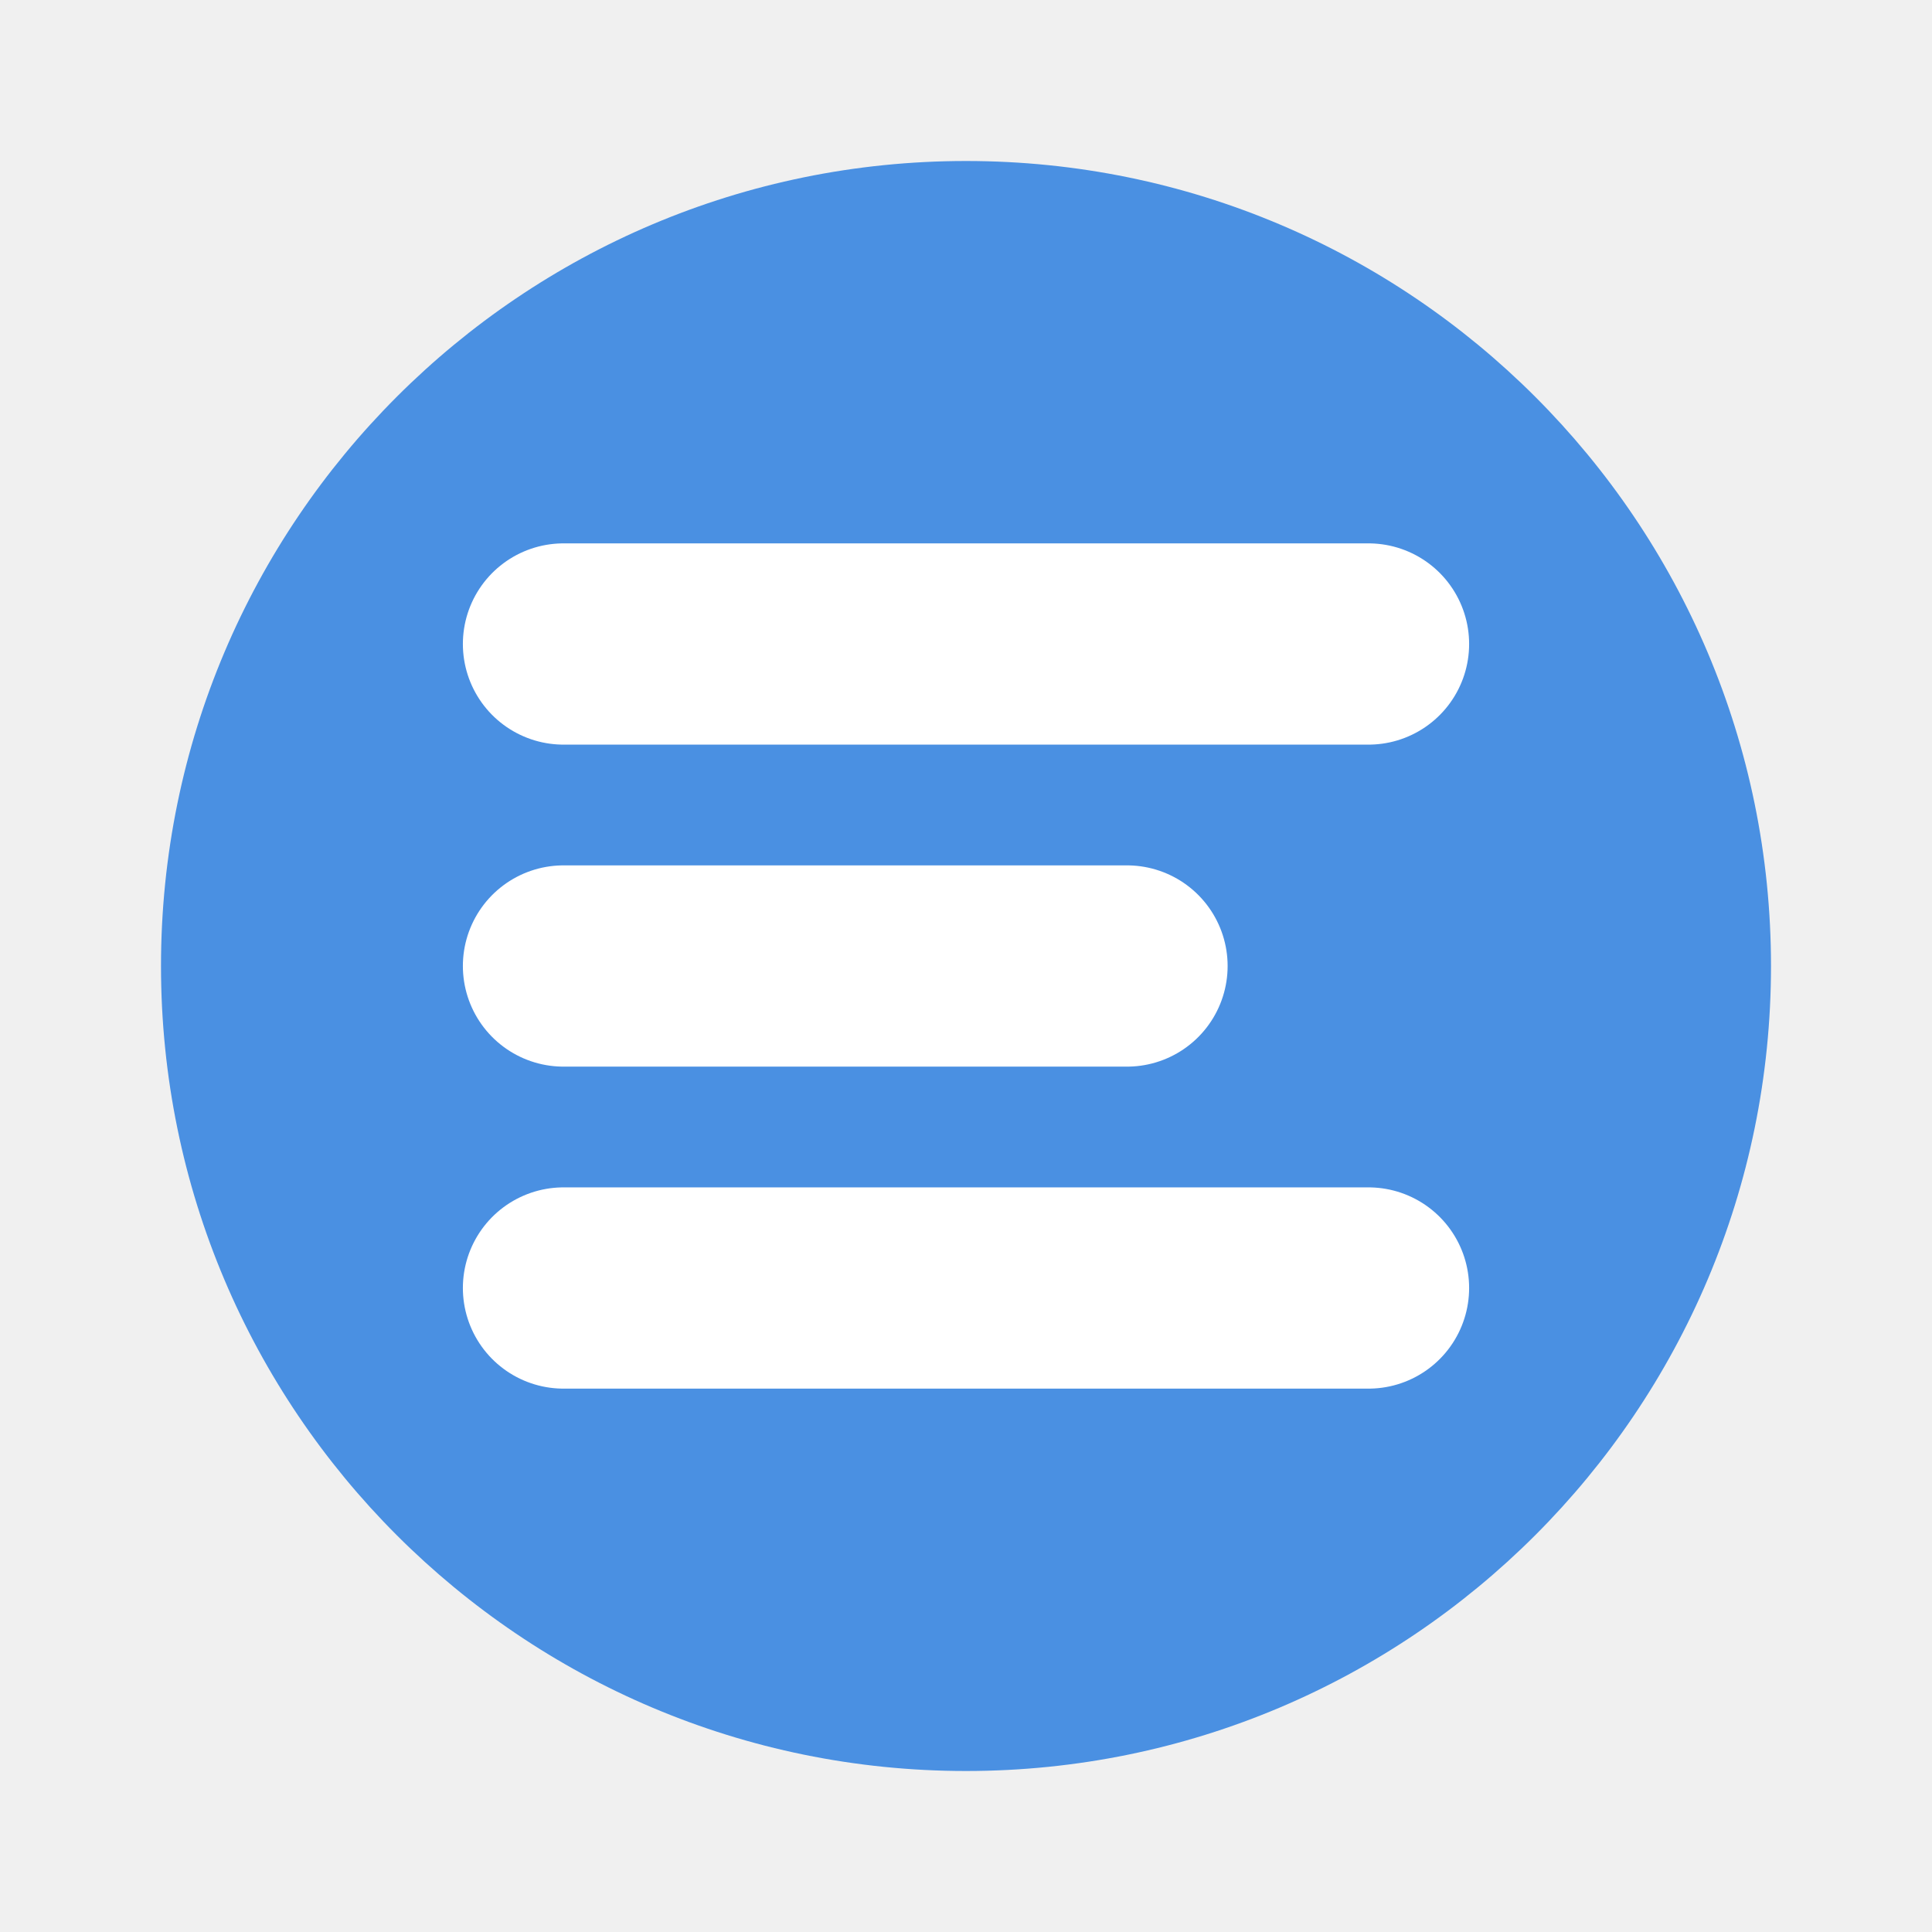
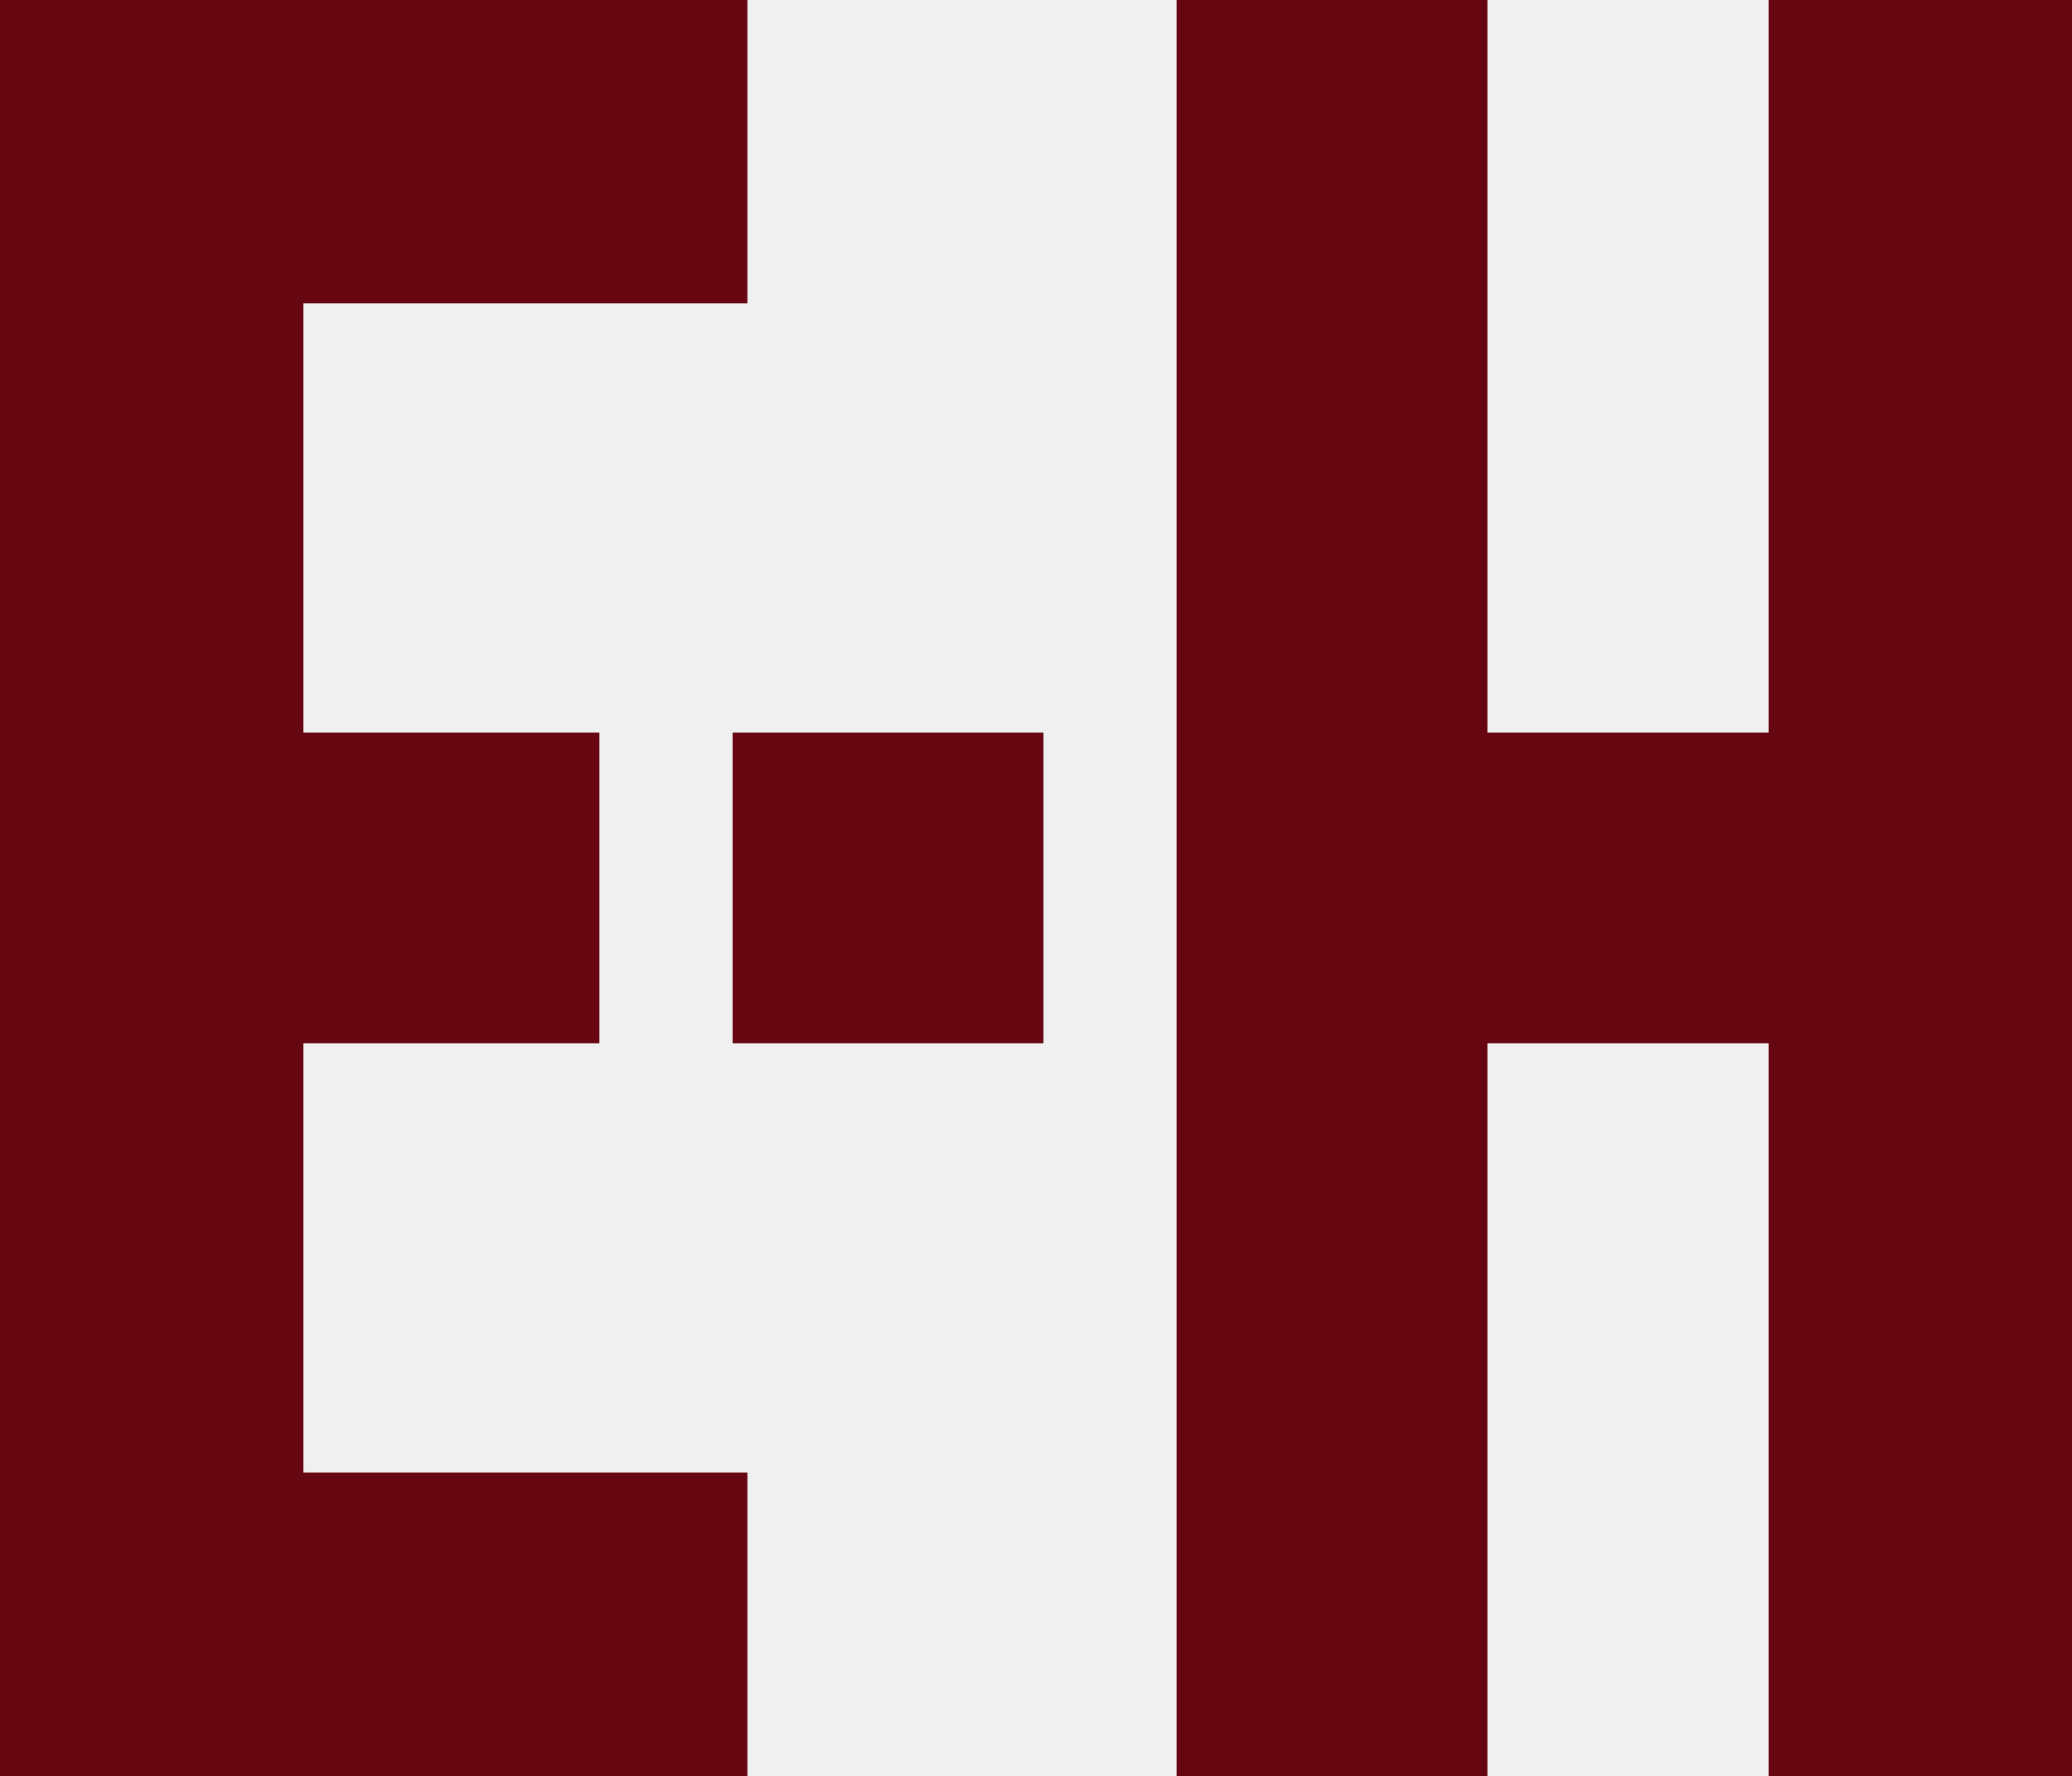
- <svg xmlns="http://www.w3.org/2000/svg" viewBox="0 0 24 24" fill="none">
-   <circle cx="12" cy="12" r="10" fill="#4A90E2" />
-   <path d="M7 8h10M7 12h7M7 16h10" stroke="#FFFFFF" stroke-width="2.5" stroke-linecap="round" />
+ <svg xmlns="http://www.w3.org/2000/svg" width="140" height="120" viewBox="0 0 140 120">
+   <g class="layer">
+     <rect fill="#660611" height="20" id="svg_1" stroke="#660611" transform="matrix(1 0 0 1 0 0)" width="20" x="50" y="50" />
+     <rect fill="#660611" height="20" id="svg_2" stroke="#660611" stroke-dasharray="null" stroke-linecap="null" stroke-linejoin="null" width="30" x="20" y="100" />
+     <rect fill="#660611" fill-opacity="null" height="120" id="svg_3" stroke="#660611" stroke-dasharray="null" stroke-linecap="null" stroke-linejoin="null" transform="matrix(1 0 0 1 0 0)" width="20" x="0" y="0" />
+     <rect fill="#660611" height="20" id="svg_4" stroke="#660611" stroke-dasharray="null" stroke-linecap="null" stroke-linejoin="null" transform="matrix(1 0 0 1 0 0)" width="30" x="20" y="0" />
+     <rect fill="#660611" height="120" id="svg_5" stroke="#660611" stroke-dasharray="null" stroke-linecap="null" stroke-linejoin="null" width="20" x="80" y="0" />
+     <rect fill="#660611" height="120" id="svg_6" stroke="#660611" stroke-dasharray="null" stroke-linecap="null" stroke-linejoin="null" transform="matrix(1 0 0 1 0 0)" width="20" x="120" y="0" />
+     <rect fill="#660611" height="20" id="svg_7" stroke="#660611" width="20" x="100" y="50" />
+     <rect fill="#660611" height="20" id="svg_8" stroke="#660611" transform="matrix(1 0 0 1 0 0)" width="20" x="20" y="50" />
+   </g>
</svg>
